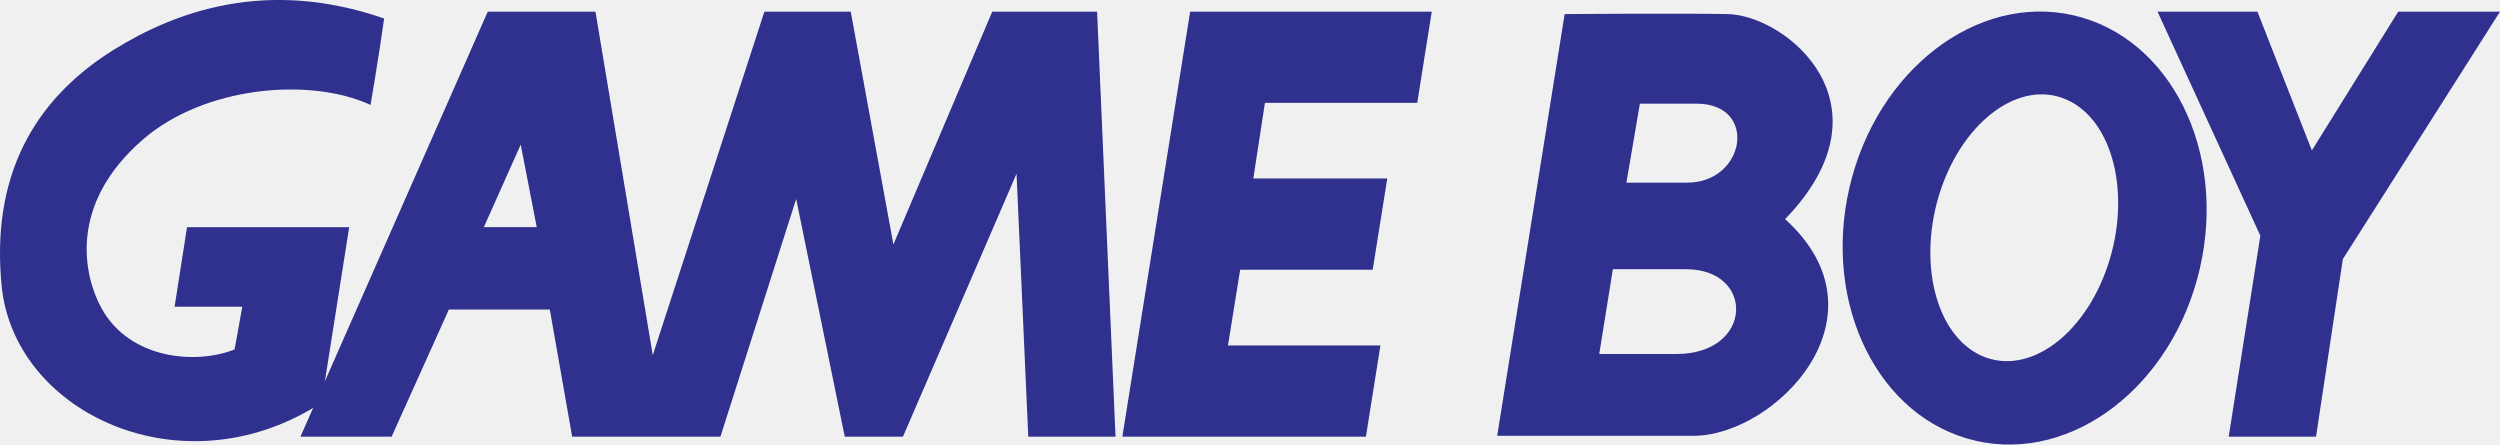
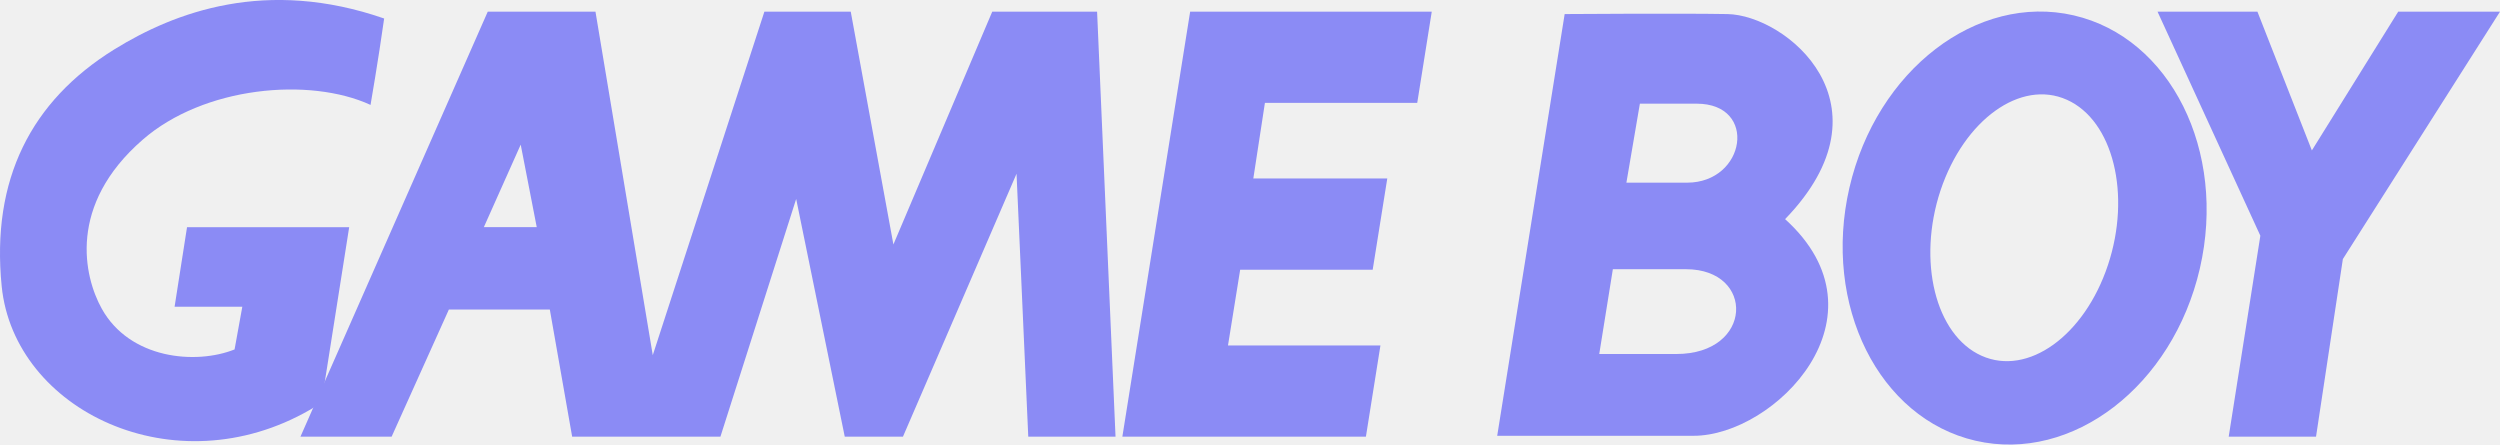
- <svg xmlns="http://www.w3.org/2000/svg" version="1.1" id="Layer_1" x="0px" y="0px" viewBox="0 0 3839 682.7" style="enable-background:new 0 0 3839 682.7;" xml:space="preserve">
+ <svg xmlns="http://www.w3.org/2000/svg" fill="#ececec" version="1.1" id="Layer_1" x="0px" y="0px" viewBox="0 0 3839 682.7" style="enable-background:new 0 0 3839 682.7;" xml:space="preserve">
  <style type="text/css">
	.st0{fill:#FFFFFF;}
	.st1{fill:#E31E26;}
- 	.st2{fill:#30308F;}
- 	.st3{fill:#C6C6C6;}
+ 	.st2{fill:#8b8bf5;}
+ 	.st3{fill:#ececec;}
</style>
  <g>
    <g>
      <g>
        <g>
          <path class="st2" d="M824.2,348.7l-24.6-126.6L743,348.8h81.2 M1713,670.5H1579L1561,266.8l-174.4,403.7h-89.4l-74.6-365      l-116.3,365H878.6l-34.3-195.2h-155l-87.9,195.2h-140L749,17.9h165.4l88,527.5l171.4-527.5h132.6l65.5,357.5l151.8-357.5h161      L1713,670.5" />
          <polyline class="st2" points="2097.5,670.5 2119.8,530.5 1885.7,530.5 1904.4,414.2 2107.9,414.2 2130.3,274.1 1924.6,274.1       1942.4,158 2176.3,158 2198.6,17.9 1827.6,17.9 1723.5,670.5 2097.5,670.5     " />
          <polyline class="st2" points="3839,17.9 3682.7,17.9 3550.1,231 3466.5,17.9 3313.1,17.9 3471,362 3422.4,670.5 3556.5,670.5       3597.7,397.8 3839,17.9     " />
          <path class="st2" d="M3042.9,546.3c71,31.8,157.8-30.5,194-139.1c36.2-108.5,8-222.3-63-254c-70.9-31.8-157.7,30.6-194,139.1      C2943.9,400.8,2972,514.6,3042.9,546.3 M2840,288.1c41.7-180.4,195.9-298.7,344.4-264.5C3333.1,58,3419.7,232,3378.1,412.3      c-41.7,180.5-195.9,298.7-344.4,264.5S2798.3,468.6,2840,288.1" />
          <path class="st2" d="M175.3,76C47.7,155.2-13.8,275.6,2.6,439.6c19,190.2,265.2,309.9,473.9,189.4c18.2-10.5,11.1-9,17.9-15      l41.8-265.1h-249L268.1,471h104l-11.9,65.6c-59.6,23.8-160.9,14.9-204-62.7c-27.3-49.1-52.7-158.7,62.7-259.2      c93.9-82,256.2-96.8,350.1-53.6c0,0,11.9-68.6,20.9-132.7C409.3-34.2,269.2,17.9,175.3,76" />
          <path class="st2" d="M2402.7,21.6l-103.6,647.6c0,0,214.4,0,301.6,0c124.3,0,305.8-183.1,140.5-332.7      c170.1-176,1.5-313.4-88.7-314.9c-72.5-1.3-251.4,0-251.4,0L2402.7,21.6 M2476.7,413.4c0,0,28.1,0,112.3,0      c106.4,0,103.6,130.2-14.8,130.2c-73.9,0-118.4,0-118.4,0L2476.7,413.4 M2518.2,159.2c0,0,3,0,87.2,0      c94.6,0,75.4,121.3-14.8,121.3c-73.9,0-93.1,0-93.1,0L2518.2,159.2" />
        </g>
      </g>
    </g>
  </g>
</svg>
